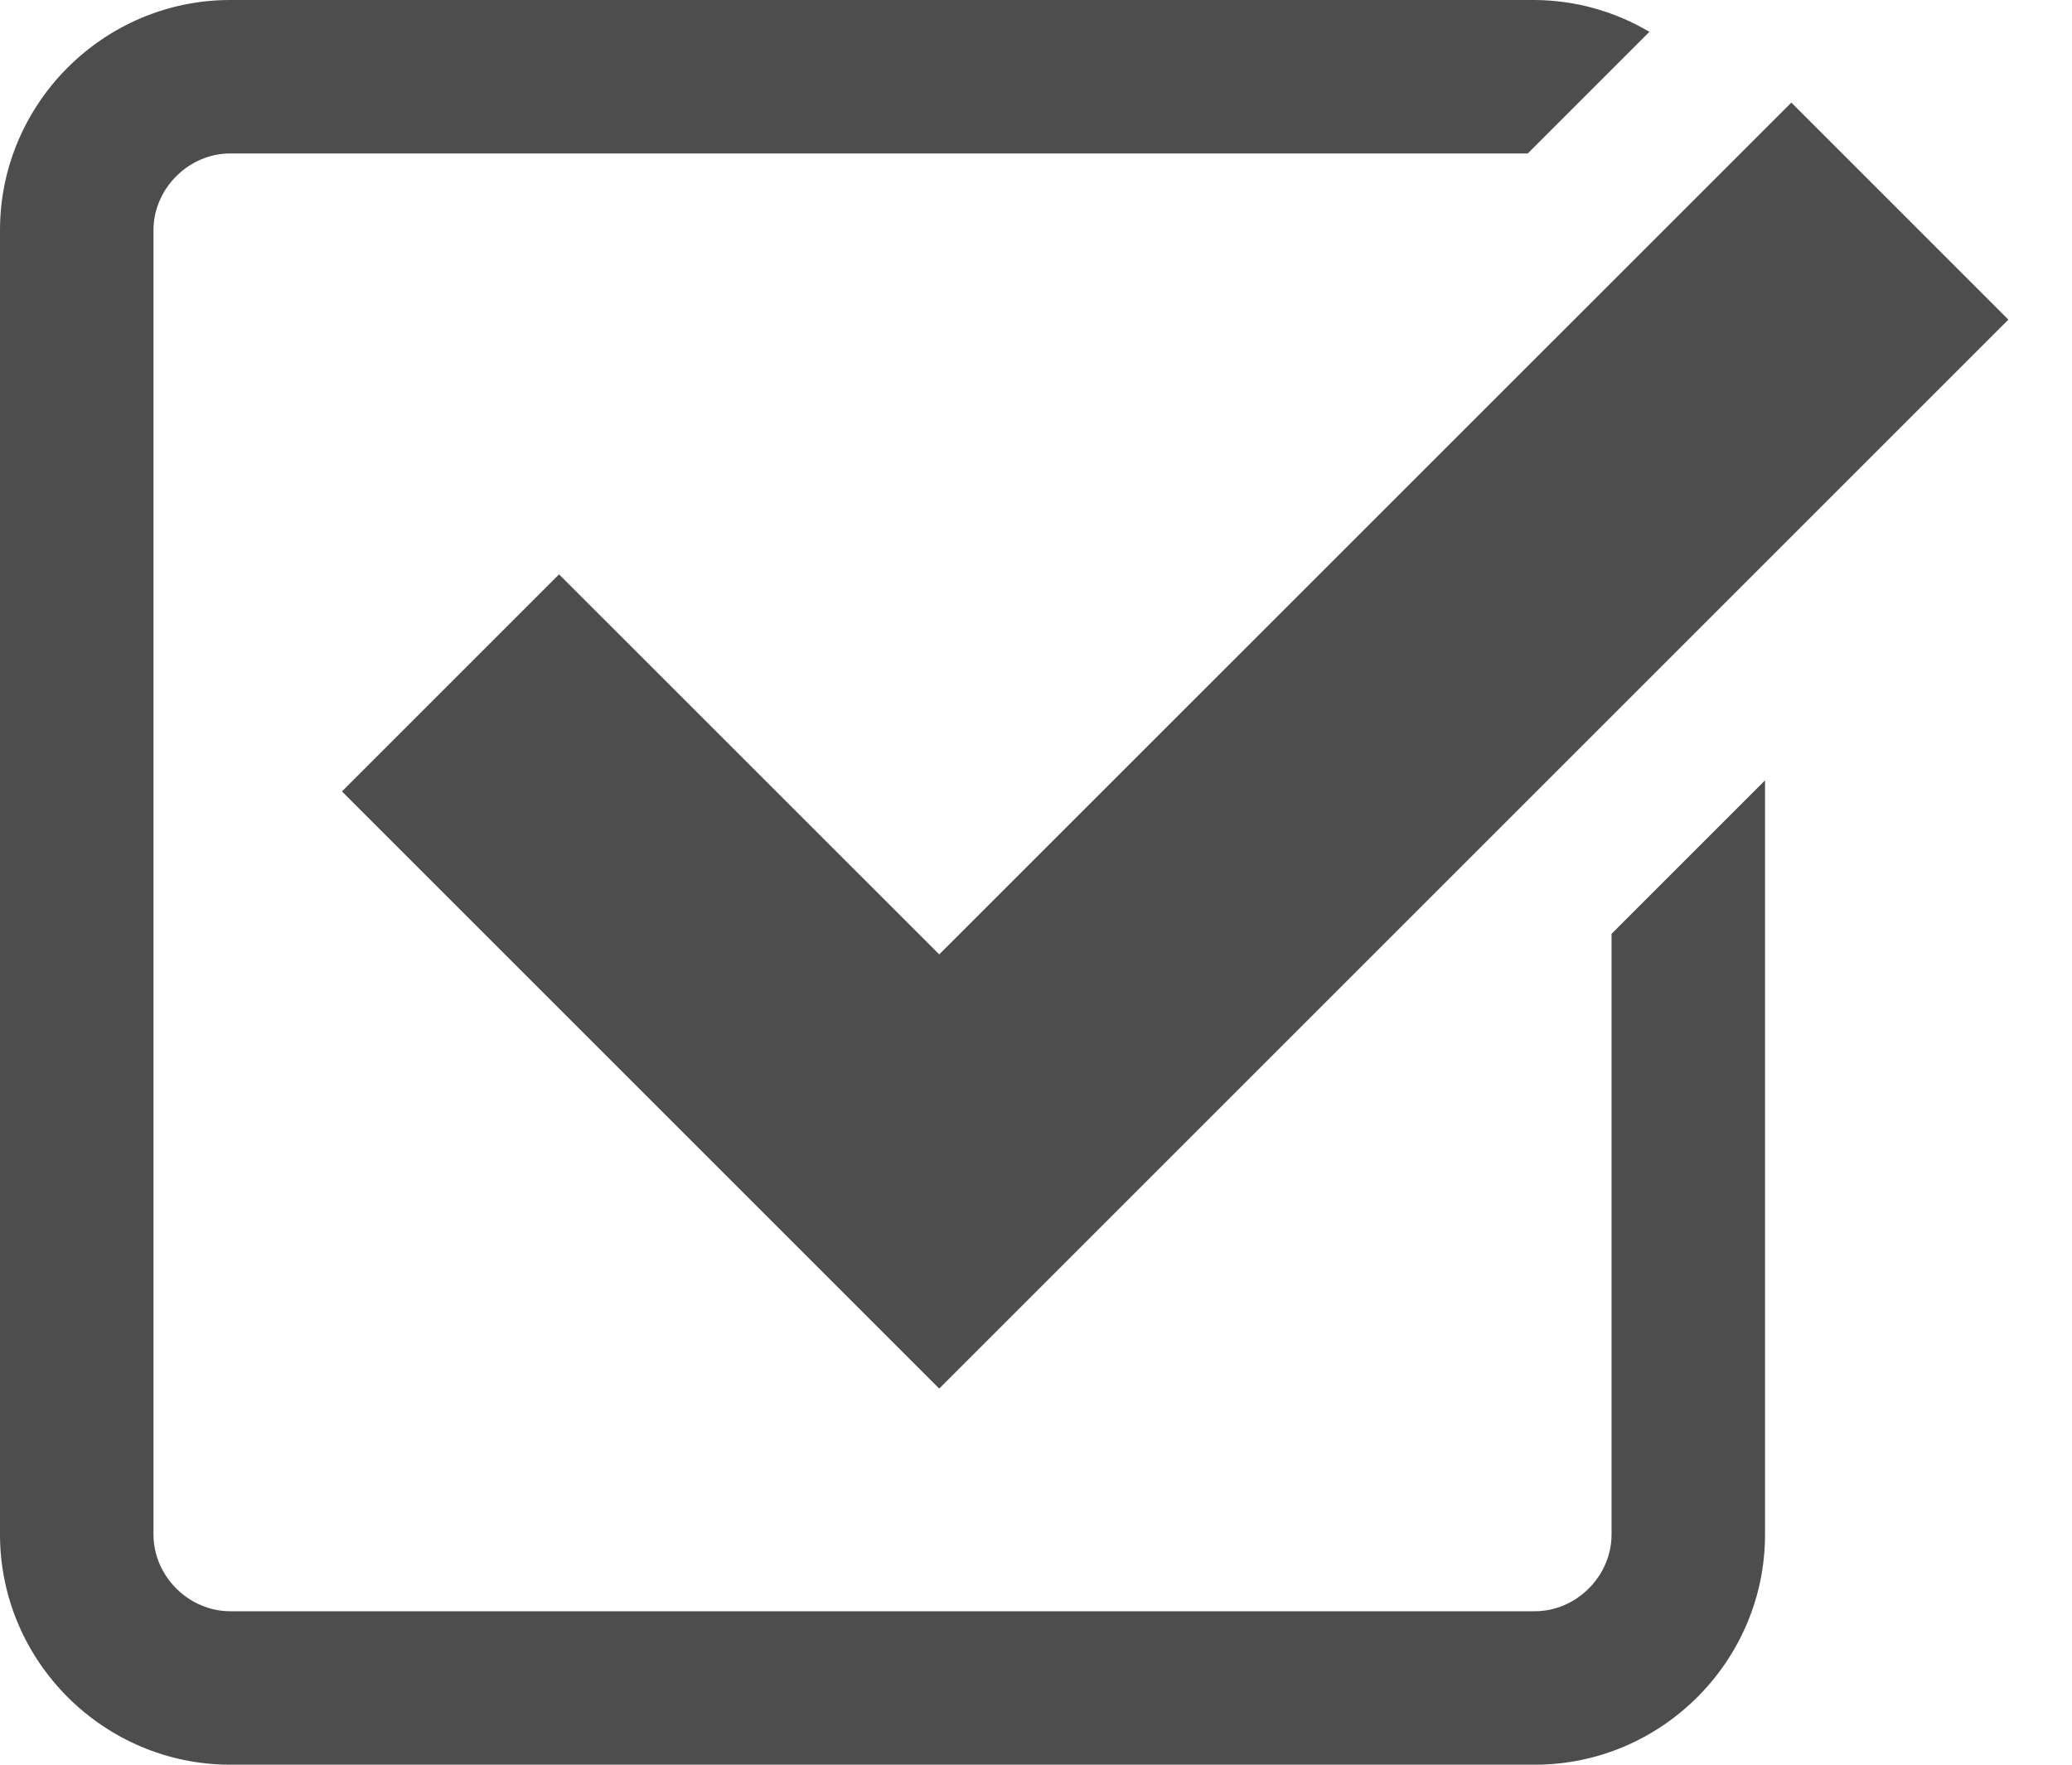
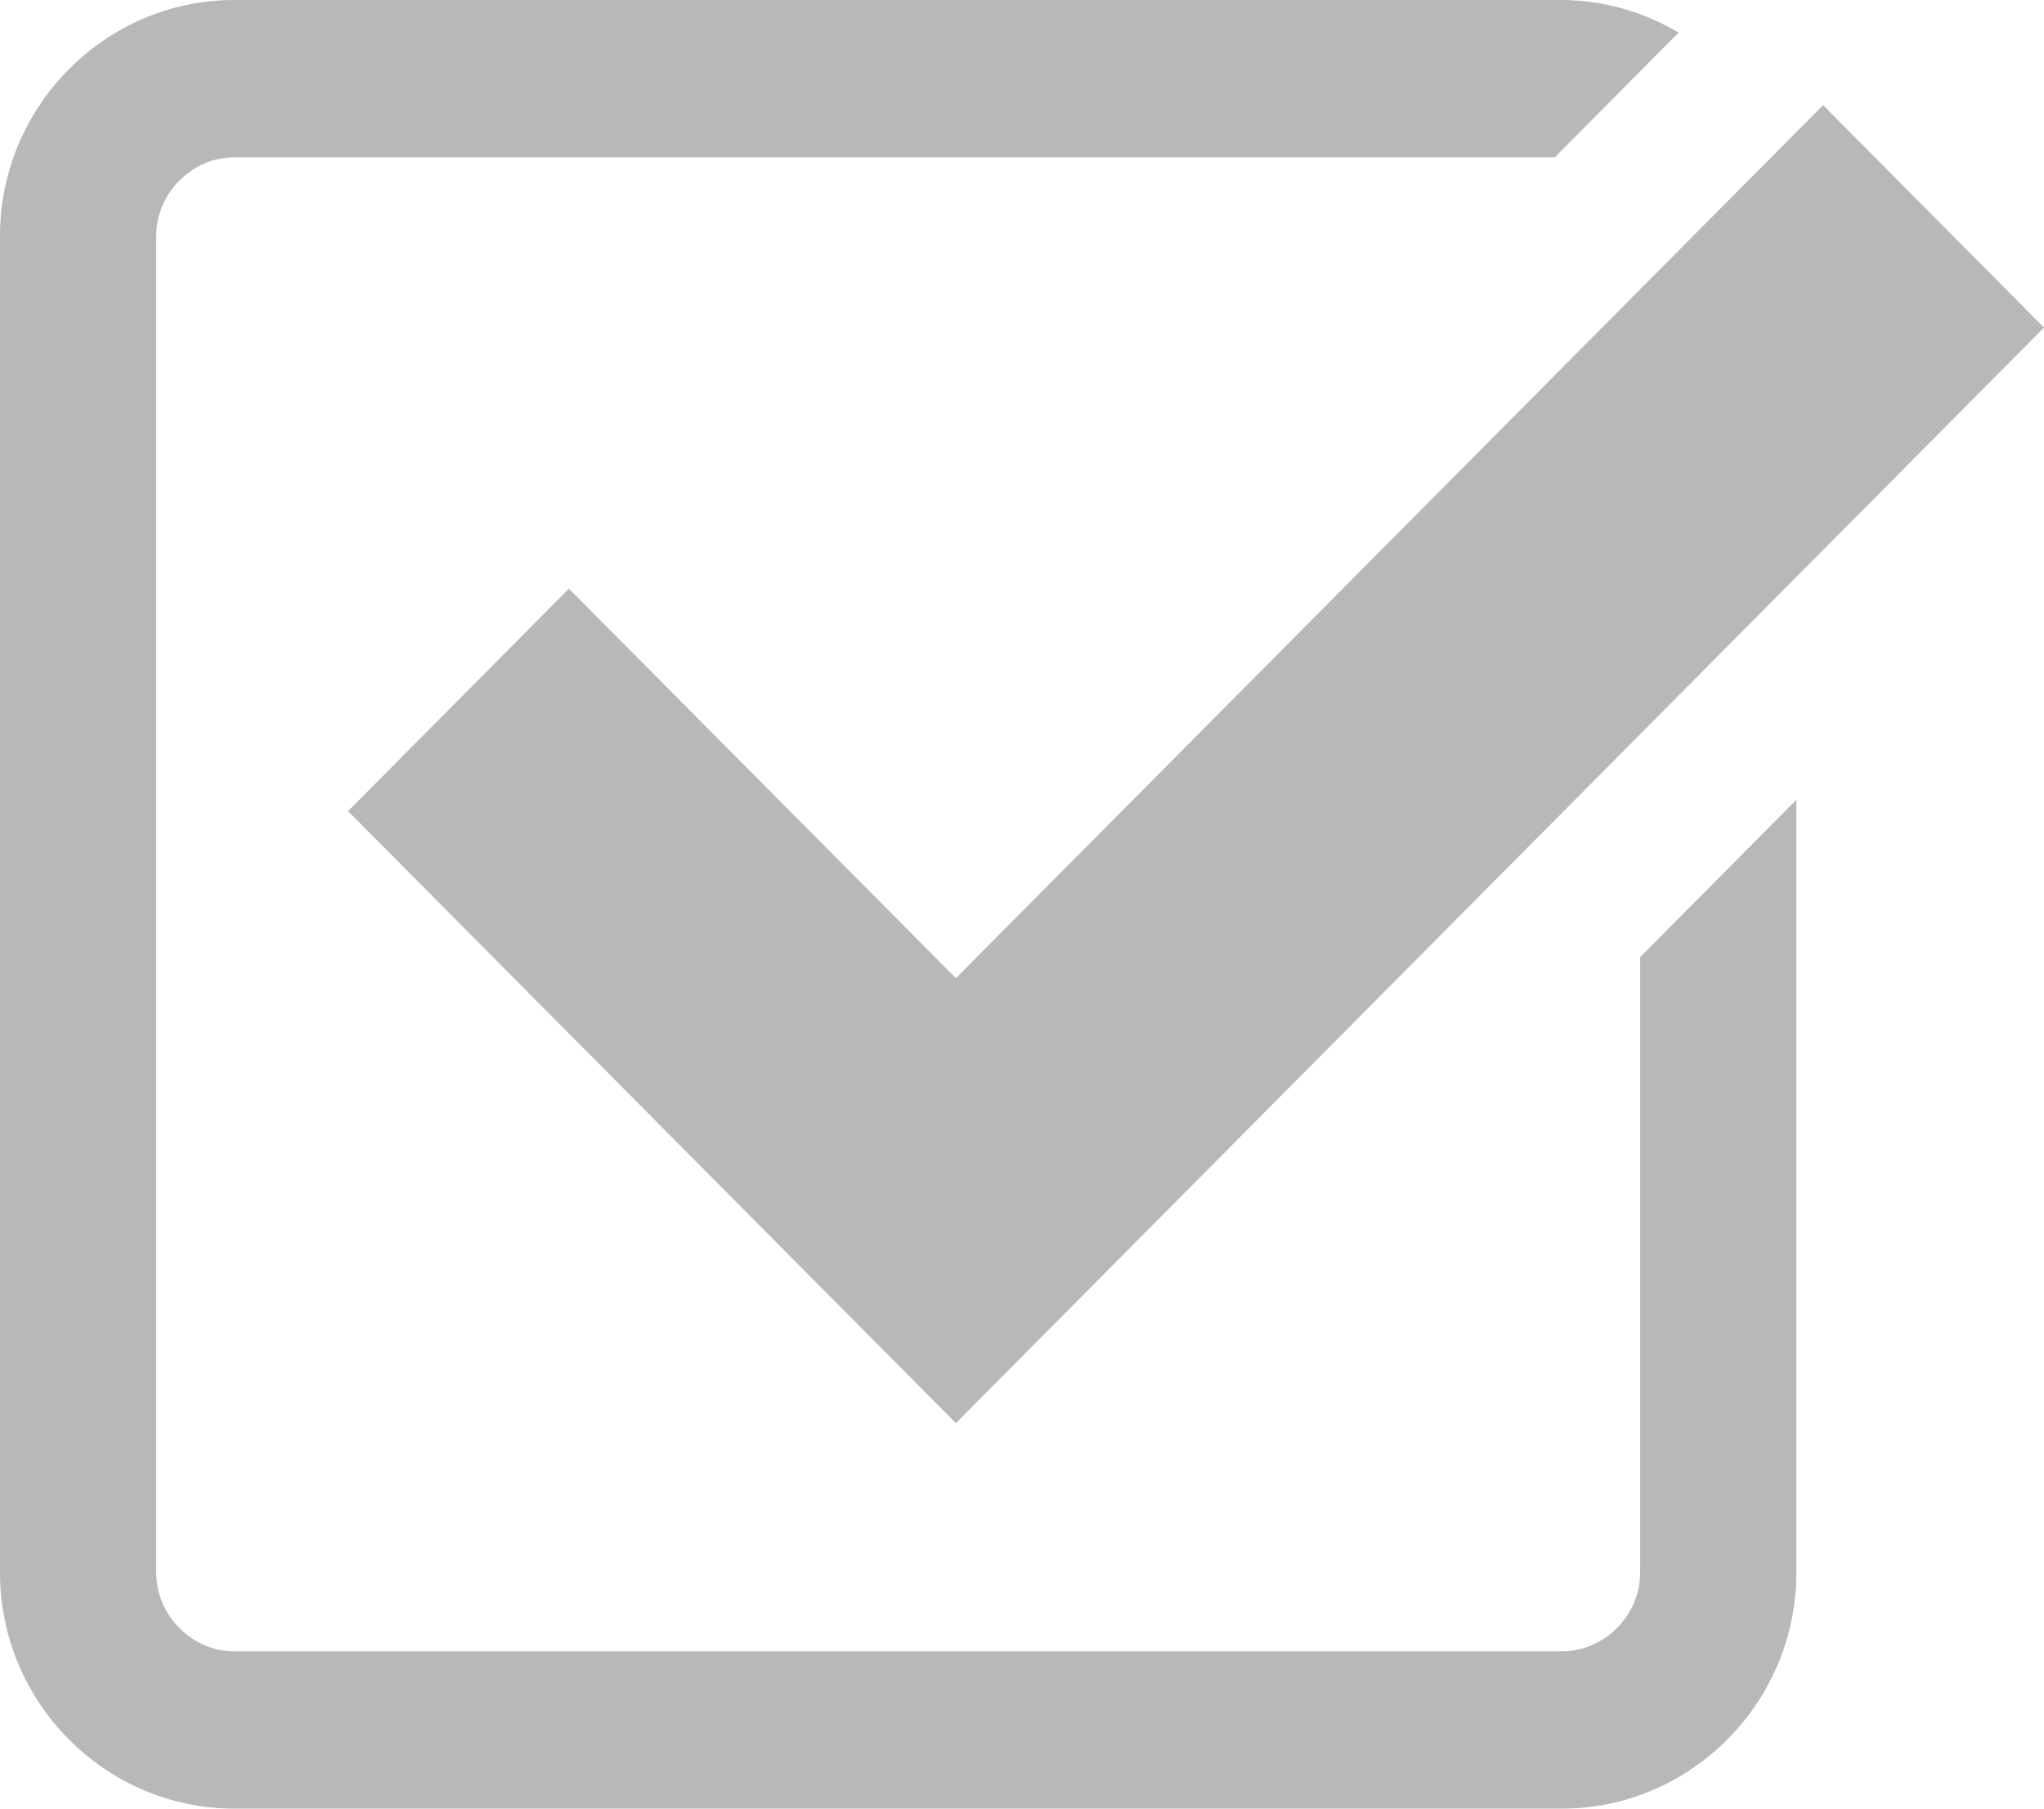
- <svg xmlns="http://www.w3.org/2000/svg" width="27" height="23" viewBox="0 0 27 23">
-   <path fill="#4D4D4D" d="M7.285 7.486l-2.829 2.829 7.783 7.783L26.171 4.166l-2.828-2.829-11.104 11.102z" />
-   <path fill="#4D4D4D" d="M21 20c0 .542-.458 1-1 1H3c-.542 0-1-.458-1-1V3c0-.542.458-1 1-1h16.908L21.493.415A2.96 2.96 0 0 0 20 0H3C1.35 0 0 1.35 0 3v17c0 1.65 1.35 3 3 3h17c1.65 0 3-1.35 3-3v-9.829l-2 2V20z" />
+ <svg xmlns="http://www.w3.org/2000/svg" width="26" height="23" viewBox="0 0 26 23" fill="none">
+   <g opacity="0.4">
+     <path d="M7.237 7.486L4.427 10.315L12.159 18.098L26 4.166L23.19 1.337L12.159 12.439L7.237 7.486Z" fill="#4D4D4D" />
+     <path d="M20.863 20C20.863 20.542 20.408 21 19.869 21H2.98C2.442 21 1.987 20.542 1.987 20V3C1.987 2.458 2.442 2 2.98 2H19.778L21.352 0.415C20.903 0.147 20.392 0.003 19.869 0H2.98C1.341 0 0 1.35 0 3V20C0 21.65 1.341 23 2.98 23H19.869C21.508 23 22.85 21.65 22.85 20V10.171L20.863 12.171V20Z" fill="#4D4D4D" />
+   </g>
</svg>
